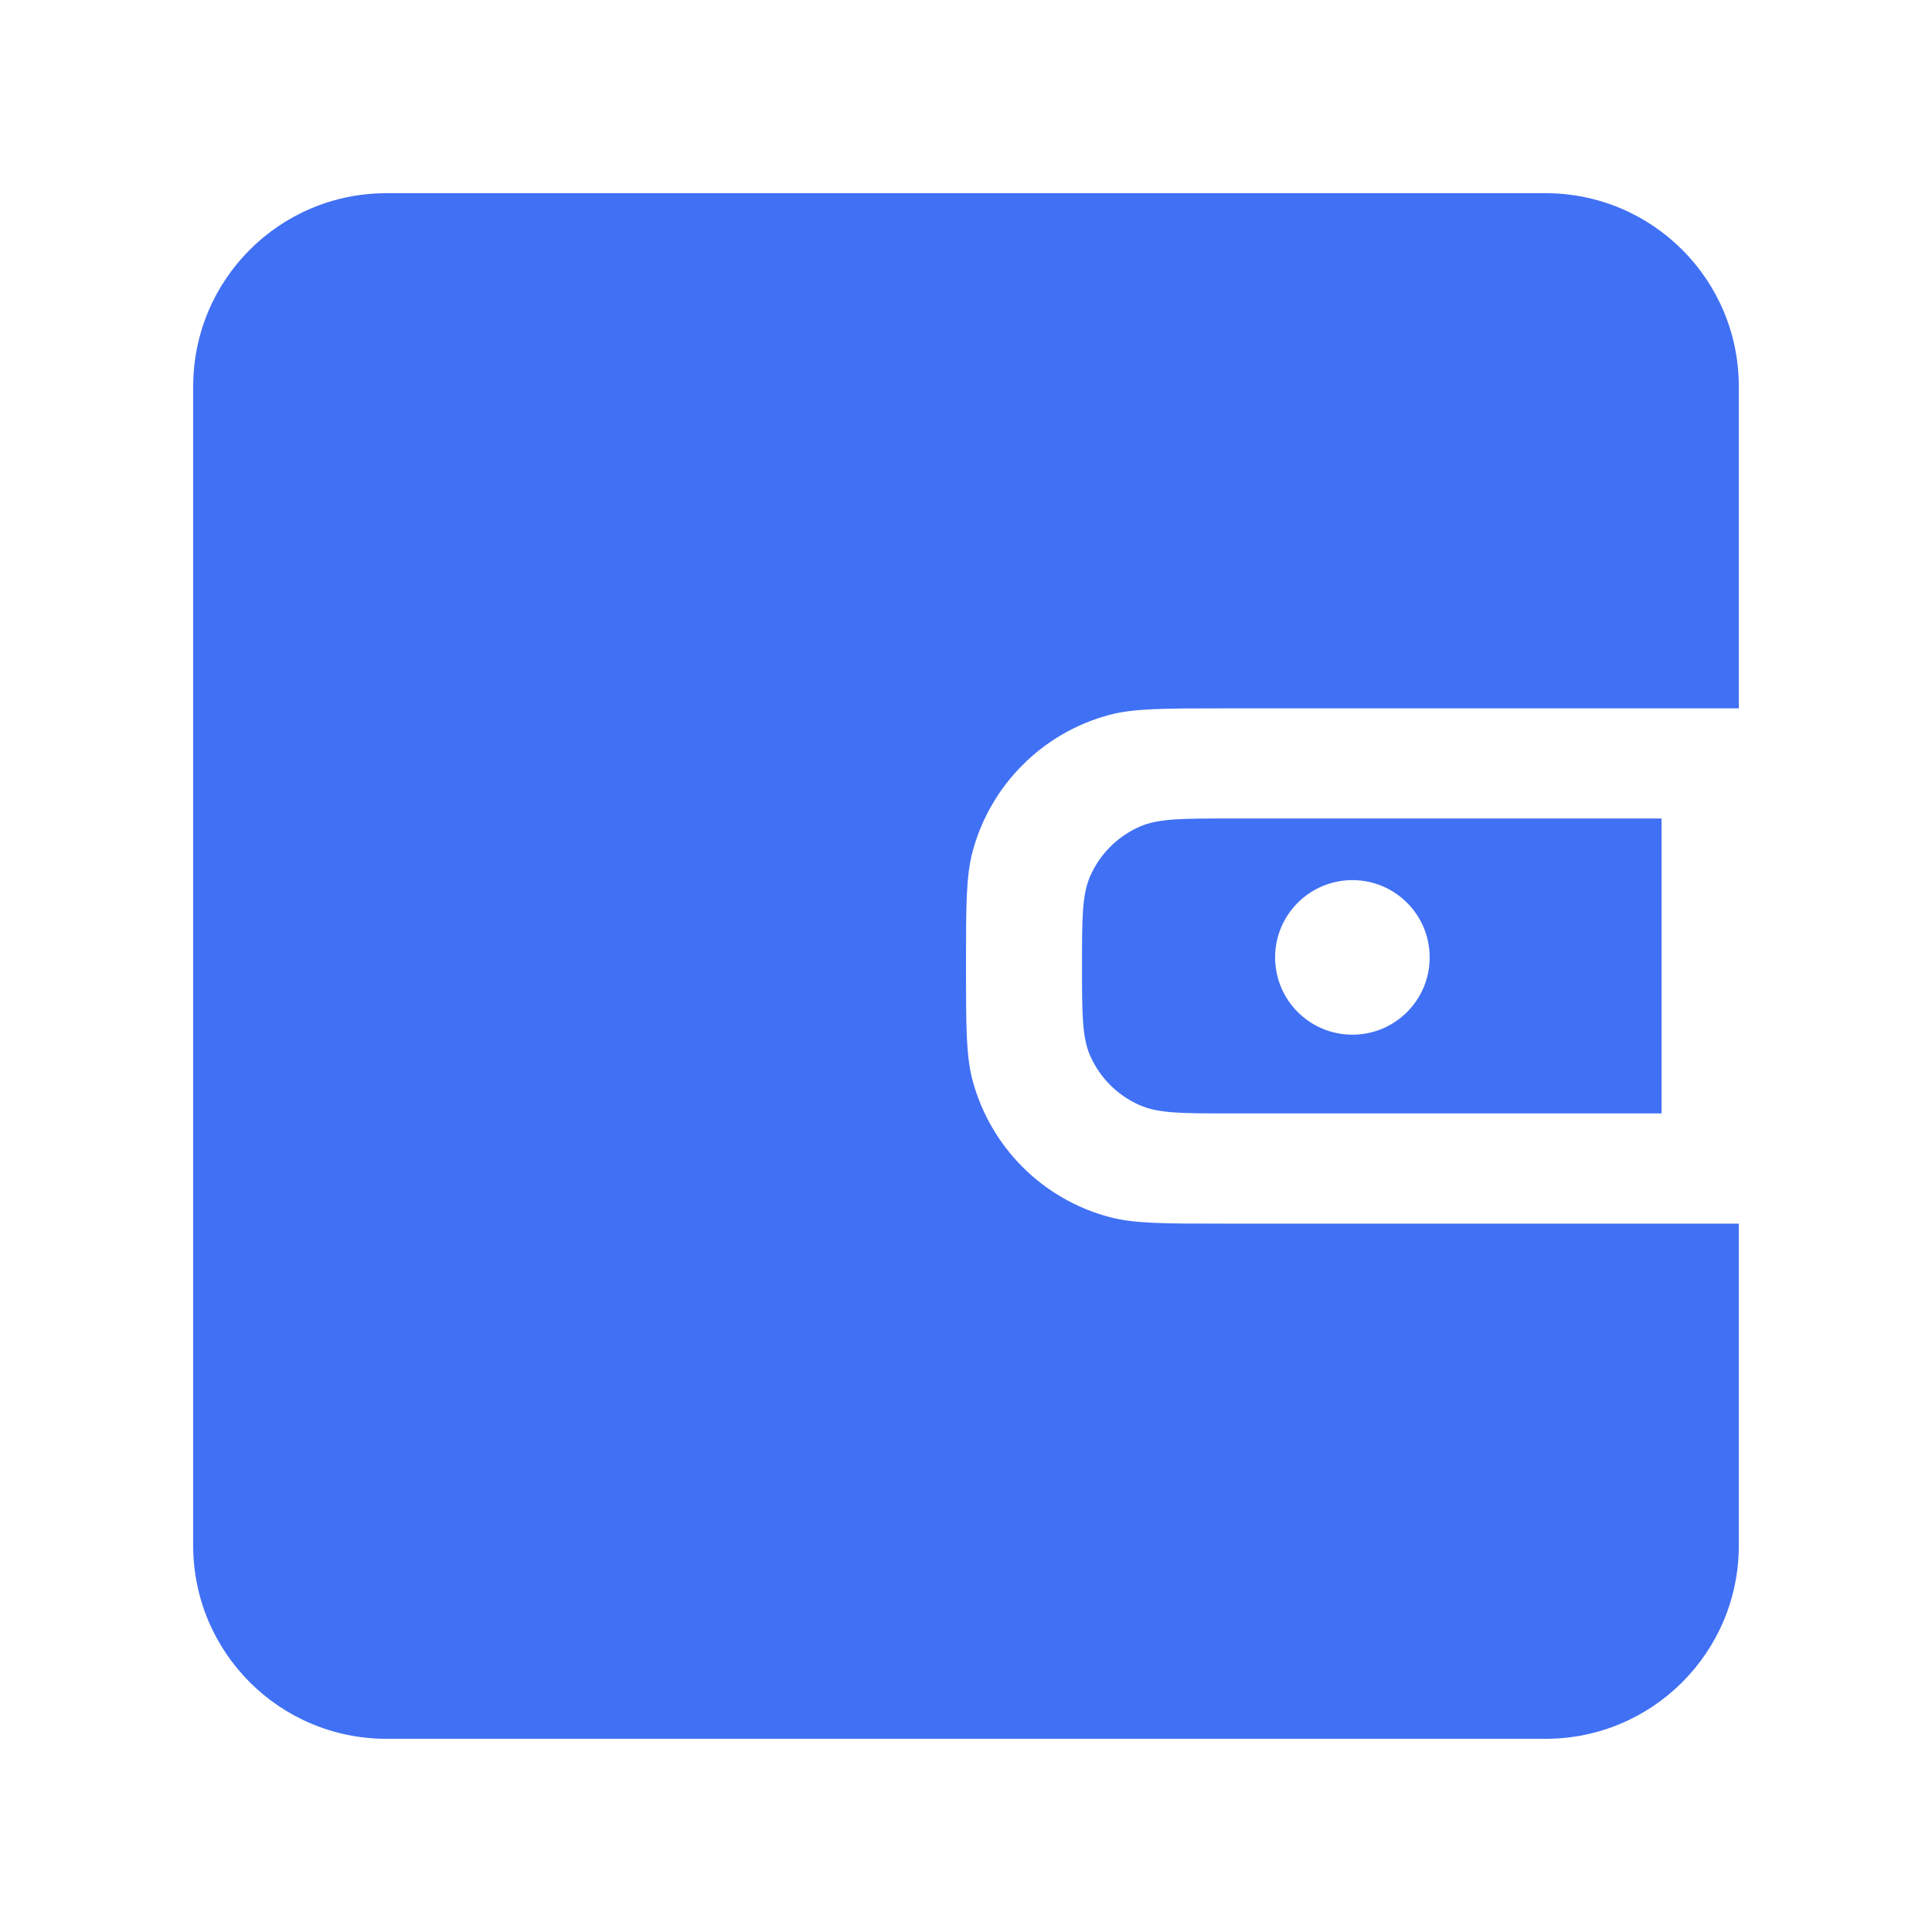
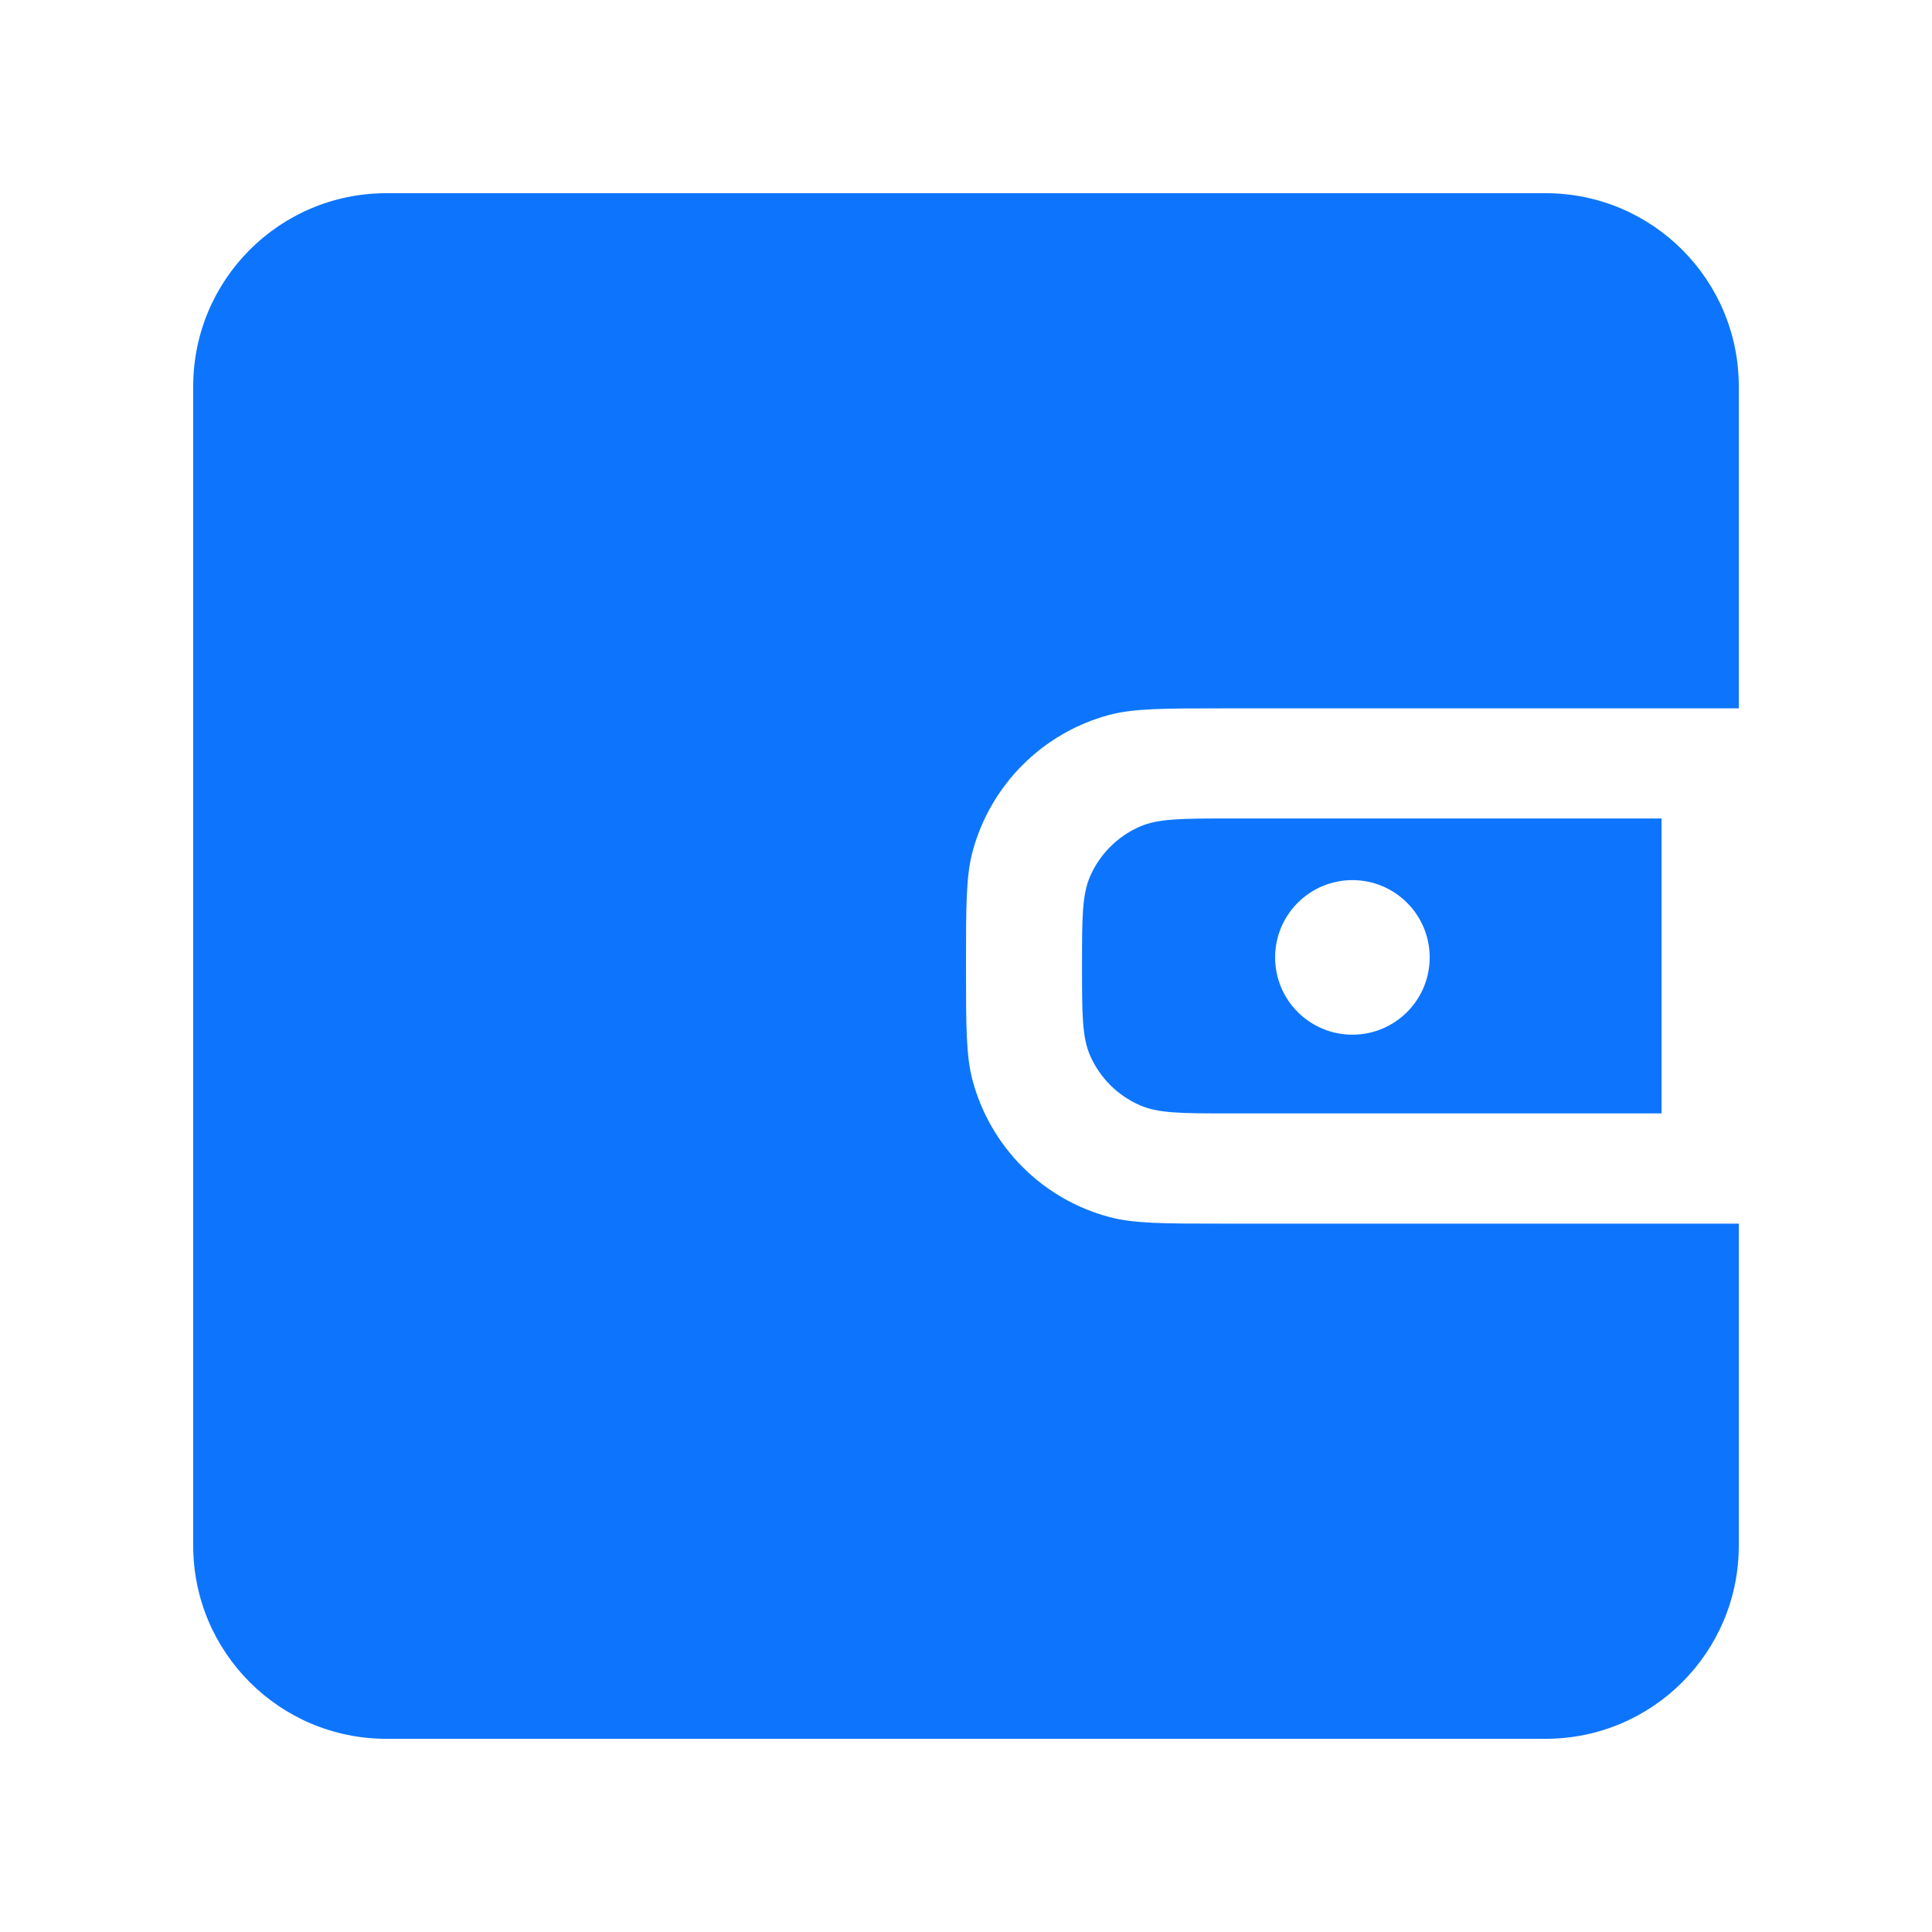
<svg xmlns="http://www.w3.org/2000/svg" width="20" height="20" viewBox="0 0 20 20" fill="none">
-   <path d="M2 4C2 2.895 2.895 2 4 2H16C17.105 2 18 2.895 18 4V7.333H12.667C12.047 7.333 11.737 7.333 11.482 7.401C10.792 7.586 10.253 8.126 10.068 8.816C10 9.07 10 9.38 10 10C10 10.62 10 10.93 10.068 11.184C10.253 11.874 10.792 12.414 11.482 12.598C11.737 12.667 12.047 12.667 12.667 12.667H18V16C18 17.105 17.105 18 16 18H4C2.895 18 2 17.105 2 16V4Z" fill="#4070F4" />
-   <path fill-rule="evenodd" clip-rule="evenodd" d="M11.285 9.071C11.201 9.263 11.201 9.508 11.201 9.999C11.201 10.49 11.201 10.736 11.285 10.928C11.386 11.157 11.569 11.341 11.799 11.441C11.991 11.526 12.236 11.526 12.727 11.526H17.2V8.473H12.727C12.236 8.473 11.991 8.473 11.799 8.557C11.569 8.658 11.386 8.841 11.285 9.071ZM14.8 9.911C14.8 10.353 14.442 10.711 14 10.711C13.558 10.711 13.2 10.353 13.2 9.911C13.2 9.469 13.558 9.111 14 9.111C14.442 9.111 14.8 9.469 14.8 9.911Z" fill="#4070F4" />
+   <path d="M2 4C2 2.895 2.895 2 4 2H16C17.105 2 18 2.895 18 4V7.333H12.667C12.047 7.333 11.737 7.333 11.482 7.401C10.792 7.586 10.253 8.126 10.068 8.816C10 9.07 10 9.38 10 10C10 10.62 10 10.93 10.068 11.184C10.253 11.874 10.792 12.414 11.482 12.598C11.737 12.667 12.047 12.667 12.667 12.667H18V16C18 17.105 17.105 18 16 18H4C2.895 18 2 17.105 2 16V4Z" fill="#0D75FD" />
+   <path fill-rule="evenodd" clip-rule="evenodd" d="M11.285 9.071C11.201 9.263 11.201 9.508 11.201 9.999C11.201 10.49 11.201 10.736 11.285 10.928C11.386 11.157 11.569 11.341 11.799 11.441C11.991 11.526 12.236 11.526 12.727 11.526H17.2V8.473H12.727C12.236 8.473 11.991 8.473 11.799 8.557C11.569 8.658 11.386 8.841 11.285 9.071ZM14.8 9.911C14.8 10.353 14.442 10.711 14 10.711C13.558 10.711 13.2 10.353 13.2 9.911C13.2 9.469 13.558 9.111 14 9.111C14.442 9.111 14.8 9.469 14.8 9.911Z" fill="#0D75FD" />
</svg>
